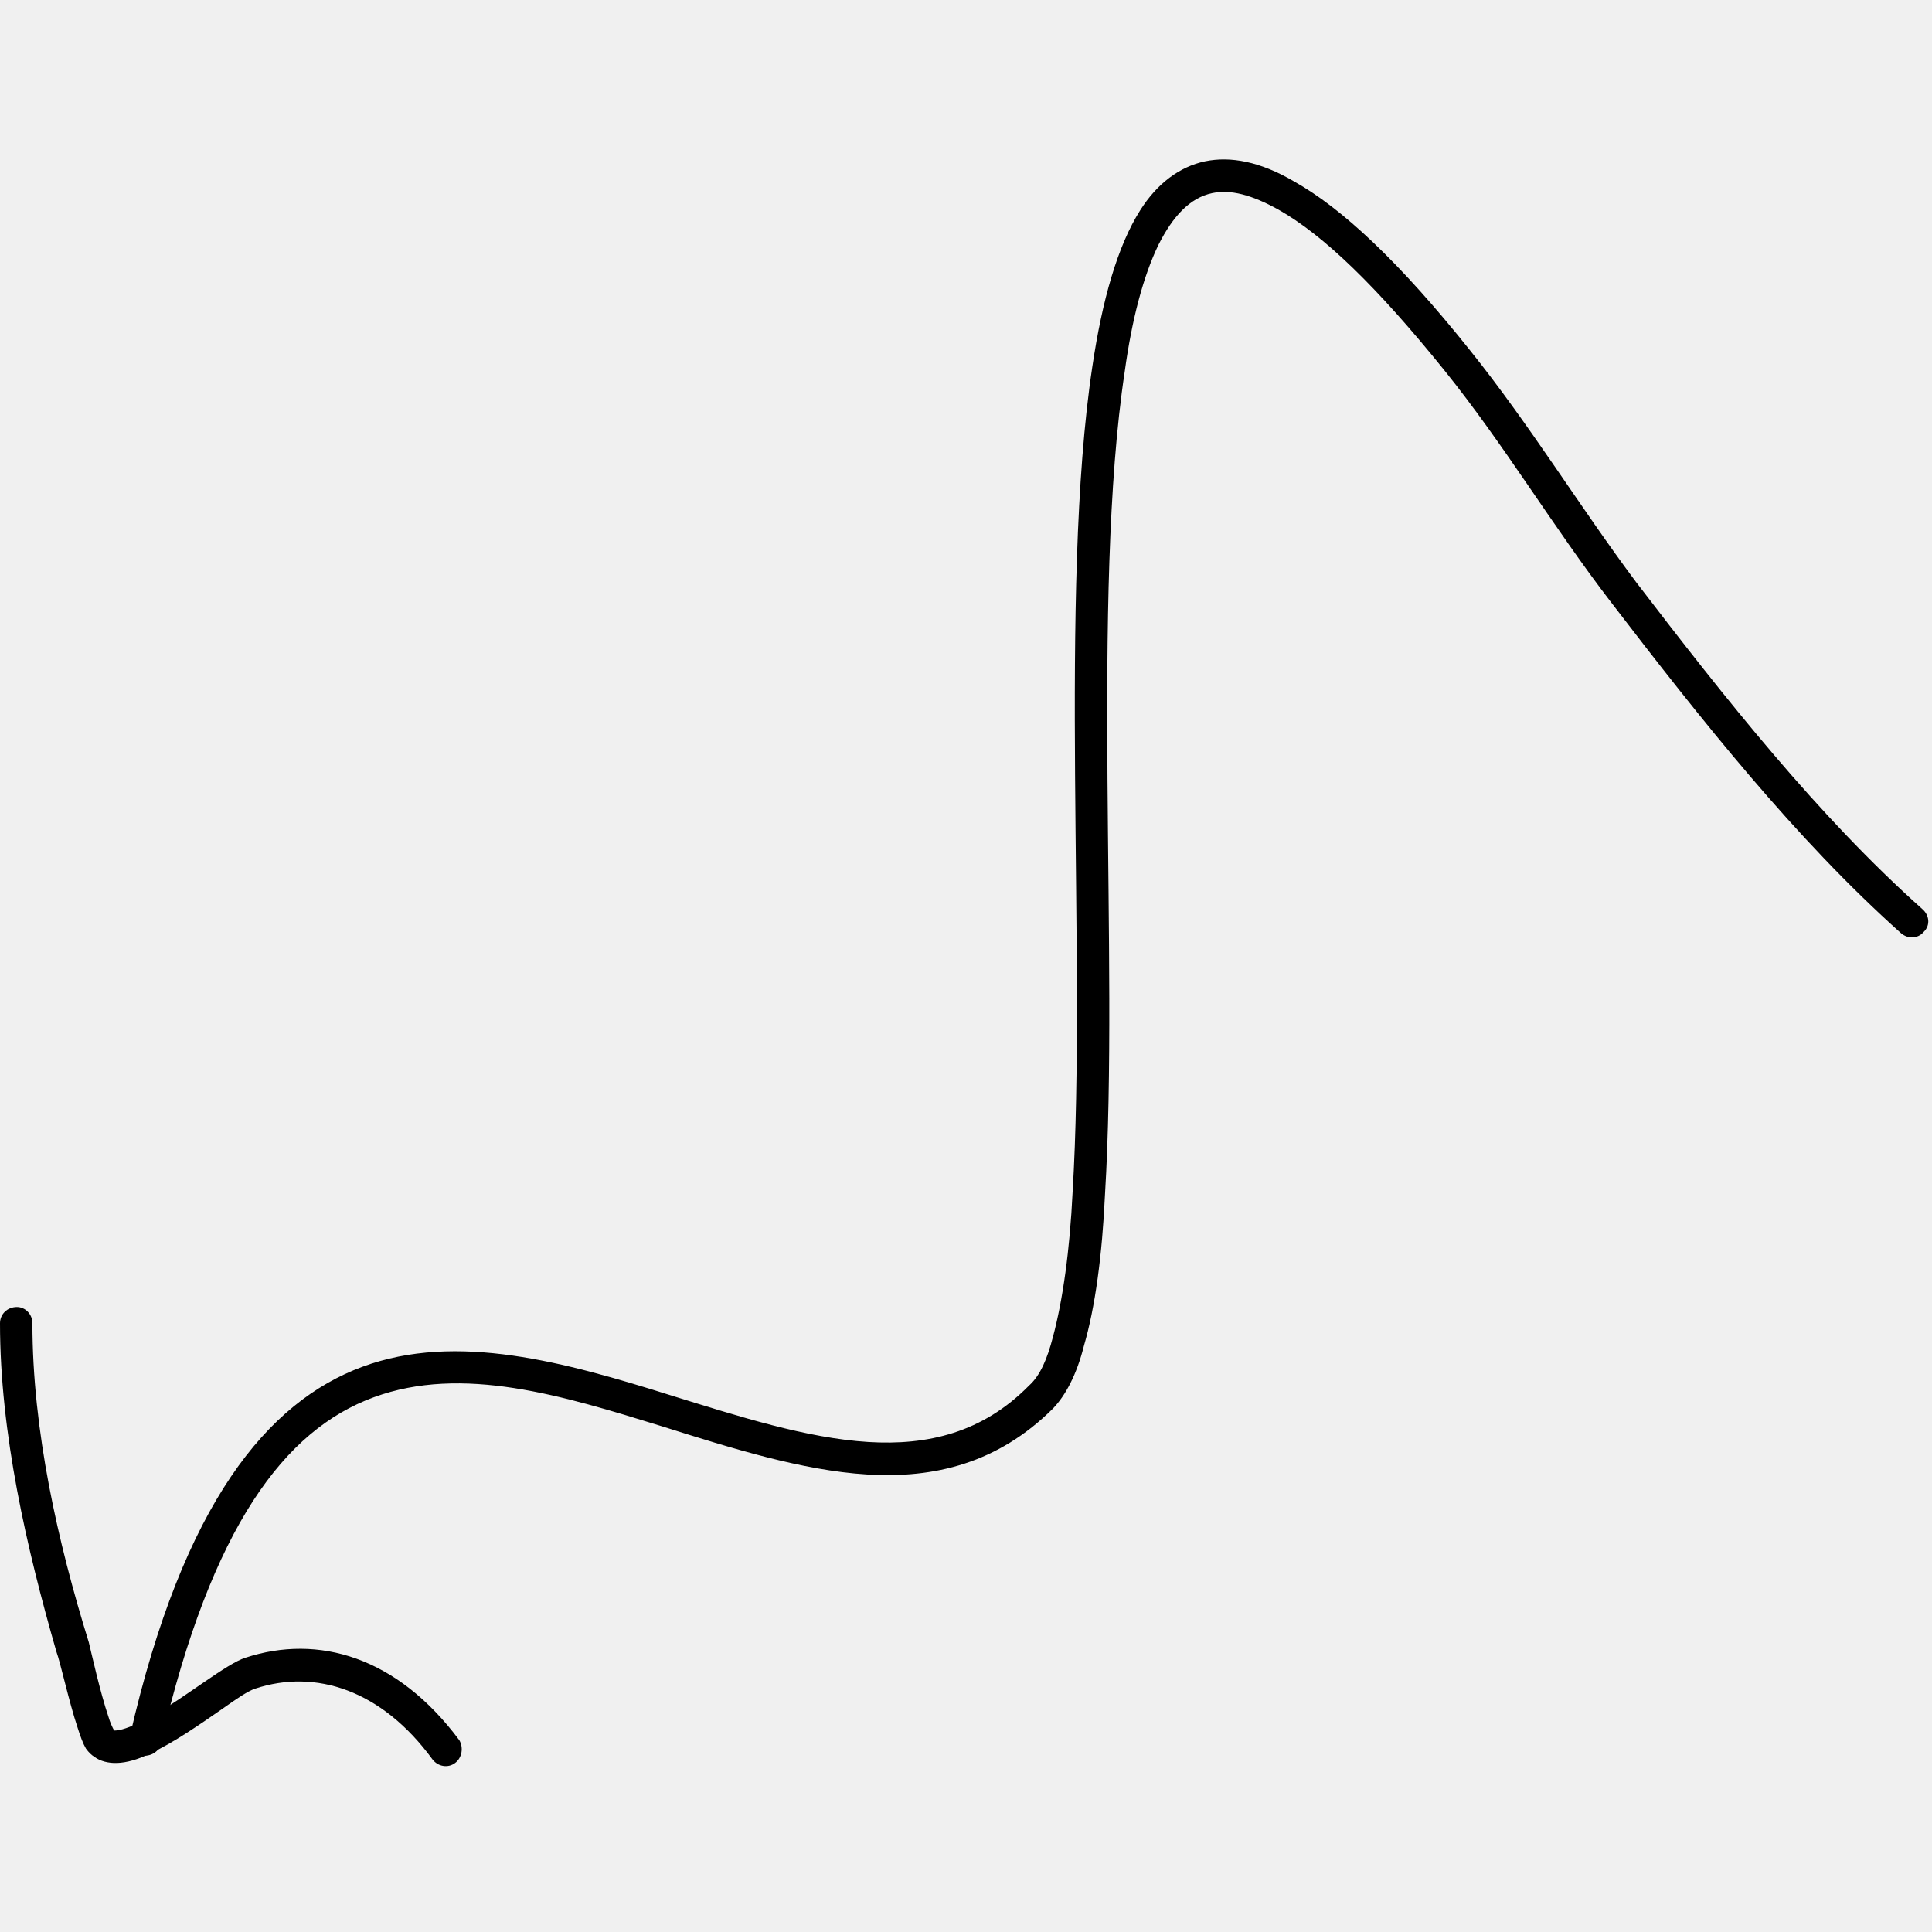
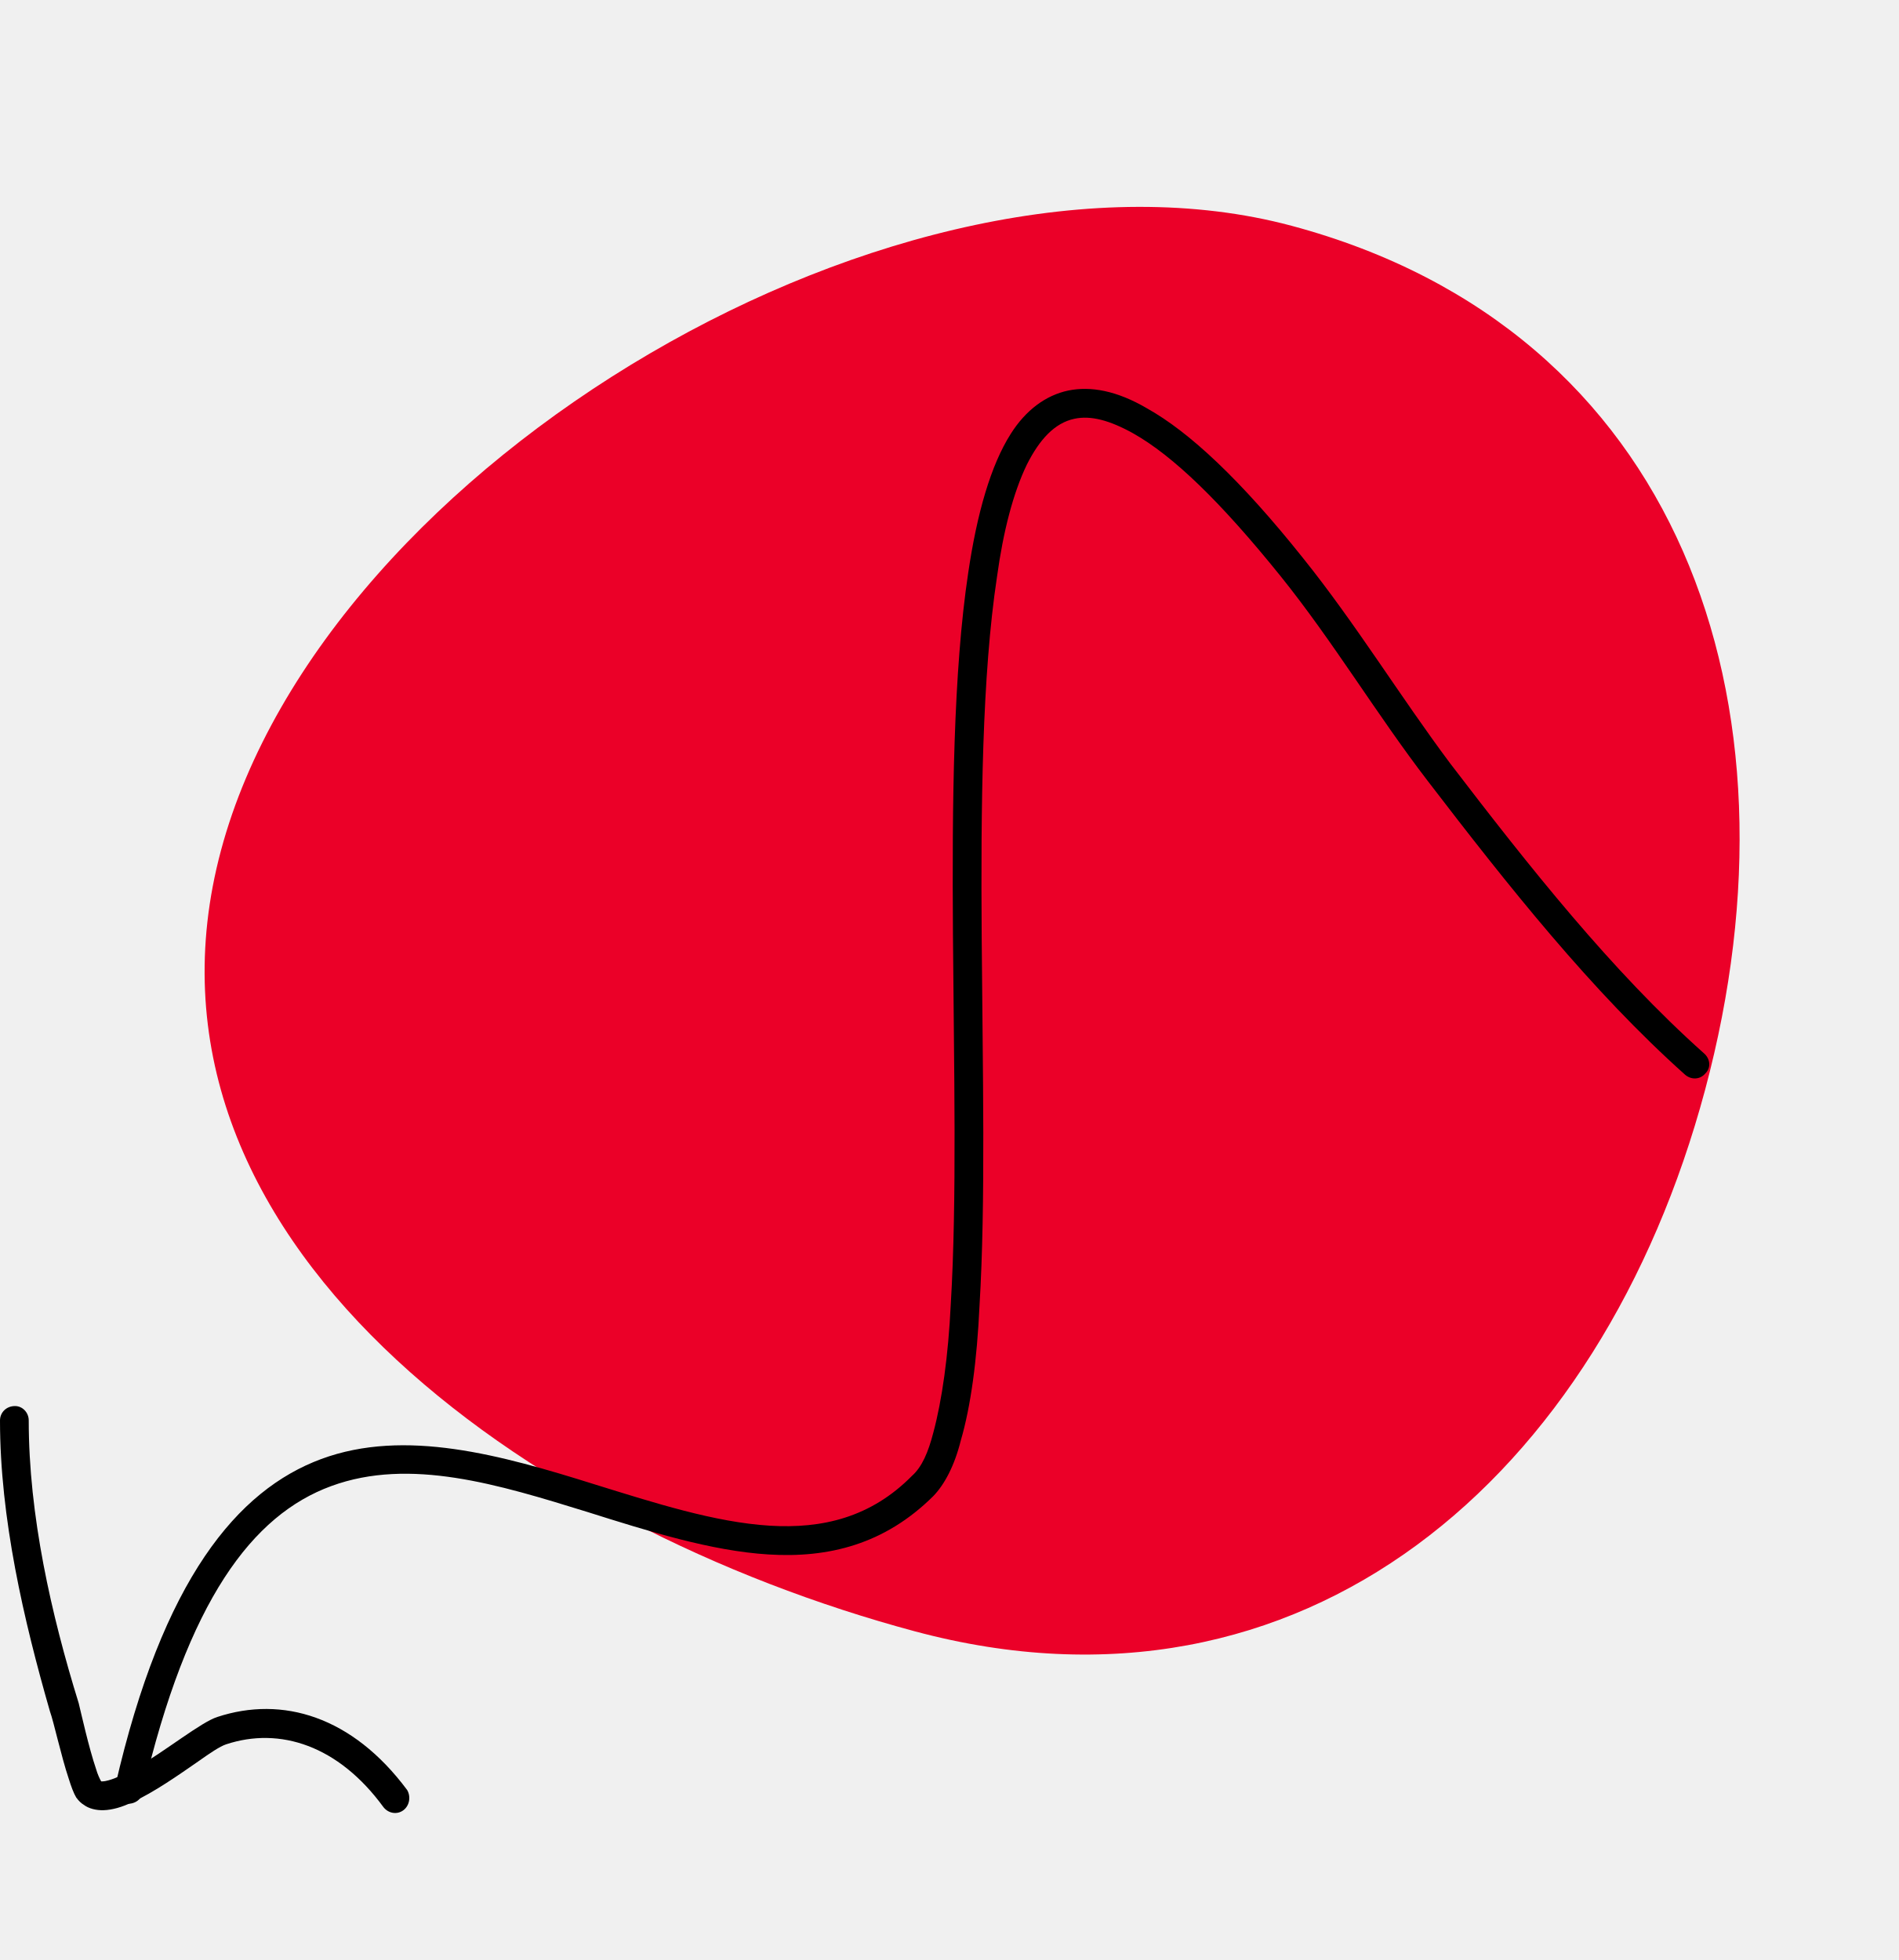
- <svg xmlns="http://www.w3.org/2000/svg" width="166" height="166" viewBox="0 0 166 166" fill="none">
-   <g clip-path="url(#clip0_73_699)">
-     <path fill-rule="evenodd" clip-rule="evenodd" d="M13.831 149.771C18.189 131.094 24.484 122.851 32.111 120.057C39.739 117.257 48.334 119.909 56.93 122.567C62.862 124.436 68.915 126.344 74.484 126.687C80.295 127.049 85.743 125.718 90.465 121.03C91.555 119.904 92.523 118.079 93.129 115.645C94.097 112.343 94.703 107.848 94.945 102.575C96.155 82.572 93.734 51.087 96.64 31.912C97.245 27.504 98.213 23.766 99.545 21.016C100.755 18.623 102.208 17.006 104.145 16.595C105.719 16.259 107.535 16.729 109.835 18.006C113.709 20.186 118.31 24.631 124.121 31.842C129.205 38.155 133.444 45.266 138.407 51.724C146.156 61.833 154.266 72.078 163.346 80.189C163.952 80.702 164.799 80.65 165.283 80.076C165.888 79.499 165.768 78.616 165.162 78.103C156.203 70.107 148.213 59.995 140.586 50.028C135.744 43.553 131.386 36.424 126.301 30.095C120.248 22.506 115.284 17.873 111.168 15.578C108.262 13.873 105.719 13.41 103.54 13.86C101.361 14.322 99.424 15.758 97.971 18.06C96.034 21.107 94.702 25.772 93.855 31.499C90.949 50.742 93.371 82.34 92.16 102.415C91.918 107.446 91.312 111.738 90.465 114.888C89.981 116.757 89.375 118.197 88.407 119.06C84.412 123.111 79.691 124.21 74.606 123.898C69.279 123.567 63.468 121.698 57.657 119.898C48.577 117.05 39.255 114.435 31.143 117.434C23.032 120.438 15.768 129.059 11.168 149.138C10.925 149.89 11.409 150.642 12.136 150.816C12.862 150.99 13.71 150.523 13.831 149.771Z" fill="black" />
-     <path fill-rule="evenodd" clip-rule="evenodd" d="M9.807 148.683C9.686 148.488 9.443 147.957 9.322 147.518C8.596 145.385 7.87 142.075 7.628 141.104C4.965 132.514 2.785 122.898 2.785 113.696C2.785 112.925 2.179 112.3 1.453 112.301C0.606 112.303 0 112.929 0 113.701C0 123.168 2.3 133.064 4.843 141.904C5.206 142.889 5.932 146.249 6.659 148.415C6.901 149.194 7.144 149.838 7.386 150.244C7.628 150.577 7.869 150.805 8.112 150.949C8.596 151.321 9.323 151.502 10.049 151.478C10.897 151.451 11.865 151.171 12.834 150.696C14.892 149.767 17.313 148.069 19.25 146.725C20.339 145.954 21.308 145.296 21.913 145.095C27.119 143.369 32.809 145.208 37.167 151.18C37.651 151.8 38.5 151.935 39.105 151.478C39.71 151.021 39.831 150.146 39.468 149.524C34.141 142.361 27.361 140.369 21.066 142.441C19.492 142.941 16.103 145.697 13.076 147.457C12.107 147.961 11.259 148.376 10.533 148.578C10.291 148.637 10.17 148.678 9.928 148.684C9.928 148.687 9.807 148.692 9.807 148.683Z" fill="black" />
+ <svg xmlns="http://www.w3.org/2000/svg" width="184" height="190" viewBox="0 0 184 190" fill="none">
+   <path d="M125.207 21.891C162.832 31.973 175.359 68.02 165.277 105.646C155.196 143.271 126.323 168.226 88.698 158.144C51.072 148.063 11.34 120.057 21.422 82.432C31.503 44.806 87.581 11.809 125.207 21.891Z" fill="#EB0028" />
+   <g clip-path="url(#clip0_254_327)">
+     <path fill-rule="evenodd" clip-rule="evenodd" d="M13.831 173.771C18.189 155.094 24.484 146.851 32.111 144.057C39.739 141.257 48.334 143.909 56.93 146.567C62.862 148.436 68.915 150.344 74.484 150.687C80.295 151.049 85.743 149.718 90.465 145.03C91.555 143.904 92.523 142.079 93.129 139.645C94.097 136.343 94.703 131.848 94.945 126.575C96.155 106.572 93.734 75.087 96.64 55.912C97.245 51.504 98.213 47.766 99.545 45.016C100.755 42.623 102.208 41.006 104.145 40.594C105.719 40.259 107.535 40.729 109.835 42.006C113.709 44.186 118.31 48.631 124.121 55.842C129.205 62.155 133.444 69.266 138.407 75.724C146.156 85.833 154.266 96.078 163.346 104.189C163.952 104.702 164.799 104.65 165.283 104.076C165.888 103.499 165.768 102.616 165.162 102.103C156.203 94.107 148.213 83.995 140.586 74.028C135.744 67.553 131.386 60.424 126.301 54.095C120.248 46.506 115.284 41.873 111.168 39.578C108.262 37.873 105.719 37.41 103.54 37.86C101.361 38.322 99.424 39.758 97.971 42.06C96.034 45.107 94.702 49.772 93.855 55.499C90.949 74.742 93.371 106.34 92.16 126.415C91.918 131.446 91.312 135.738 90.465 138.888C89.981 140.757 89.375 142.197 88.407 143.06C84.412 147.111 79.691 148.21 74.606 147.898C69.279 147.567 63.468 145.698 57.657 143.898C48.577 141.05 39.255 138.435 31.143 141.434C23.032 144.438 15.768 153.059 11.168 173.139C10.925 173.89 11.409 174.642 12.136 174.816C12.862 174.99 13.71 174.523 13.831 173.771Z" fill="black" />
+     <path fill-rule="evenodd" clip-rule="evenodd" d="M9.807 172.683C9.686 172.488 9.443 171.957 9.322 171.518C8.596 169.385 7.87 166.075 7.628 165.104C4.965 156.514 2.785 146.898 2.785 137.696C2.785 136.925 2.179 136.3 1.453 136.301C0.606 136.303 0 136.929 0 137.701C0 147.168 2.3 157.064 4.843 165.904C5.206 166.889 5.932 170.249 6.659 172.415C6.901 173.194 7.144 173.838 7.386 174.244C7.628 174.577 7.869 174.805 8.112 174.949C8.596 175.321 9.323 175.502 10.049 175.478C10.897 175.451 11.865 175.171 12.834 174.696C14.892 173.767 17.313 172.069 19.25 170.725C20.339 169.954 21.308 169.296 21.913 169.095C27.119 167.369 32.809 169.208 37.167 175.18C37.651 175.8 38.5 175.935 39.105 175.478C39.71 175.021 39.831 174.146 39.468 173.524C34.141 166.361 27.361 164.369 21.066 166.441C19.492 166.941 16.103 169.697 13.076 171.457C12.107 171.961 11.259 172.376 10.533 172.578C10.291 172.637 10.17 172.678 9.928 172.684C9.928 172.687 9.807 172.692 9.807 172.683Z" fill="black" />
  </g>
  <defs>
-     <clipPath id="clip0_73_699">
-       <rect width="166" height="166" fill="white" />
+     <clipPath id="clip0_254_327">
+       <rect width="166" height="166" fill="white" transform="translate(0 24)" />
    </clipPath>
  </defs>
</svg>
